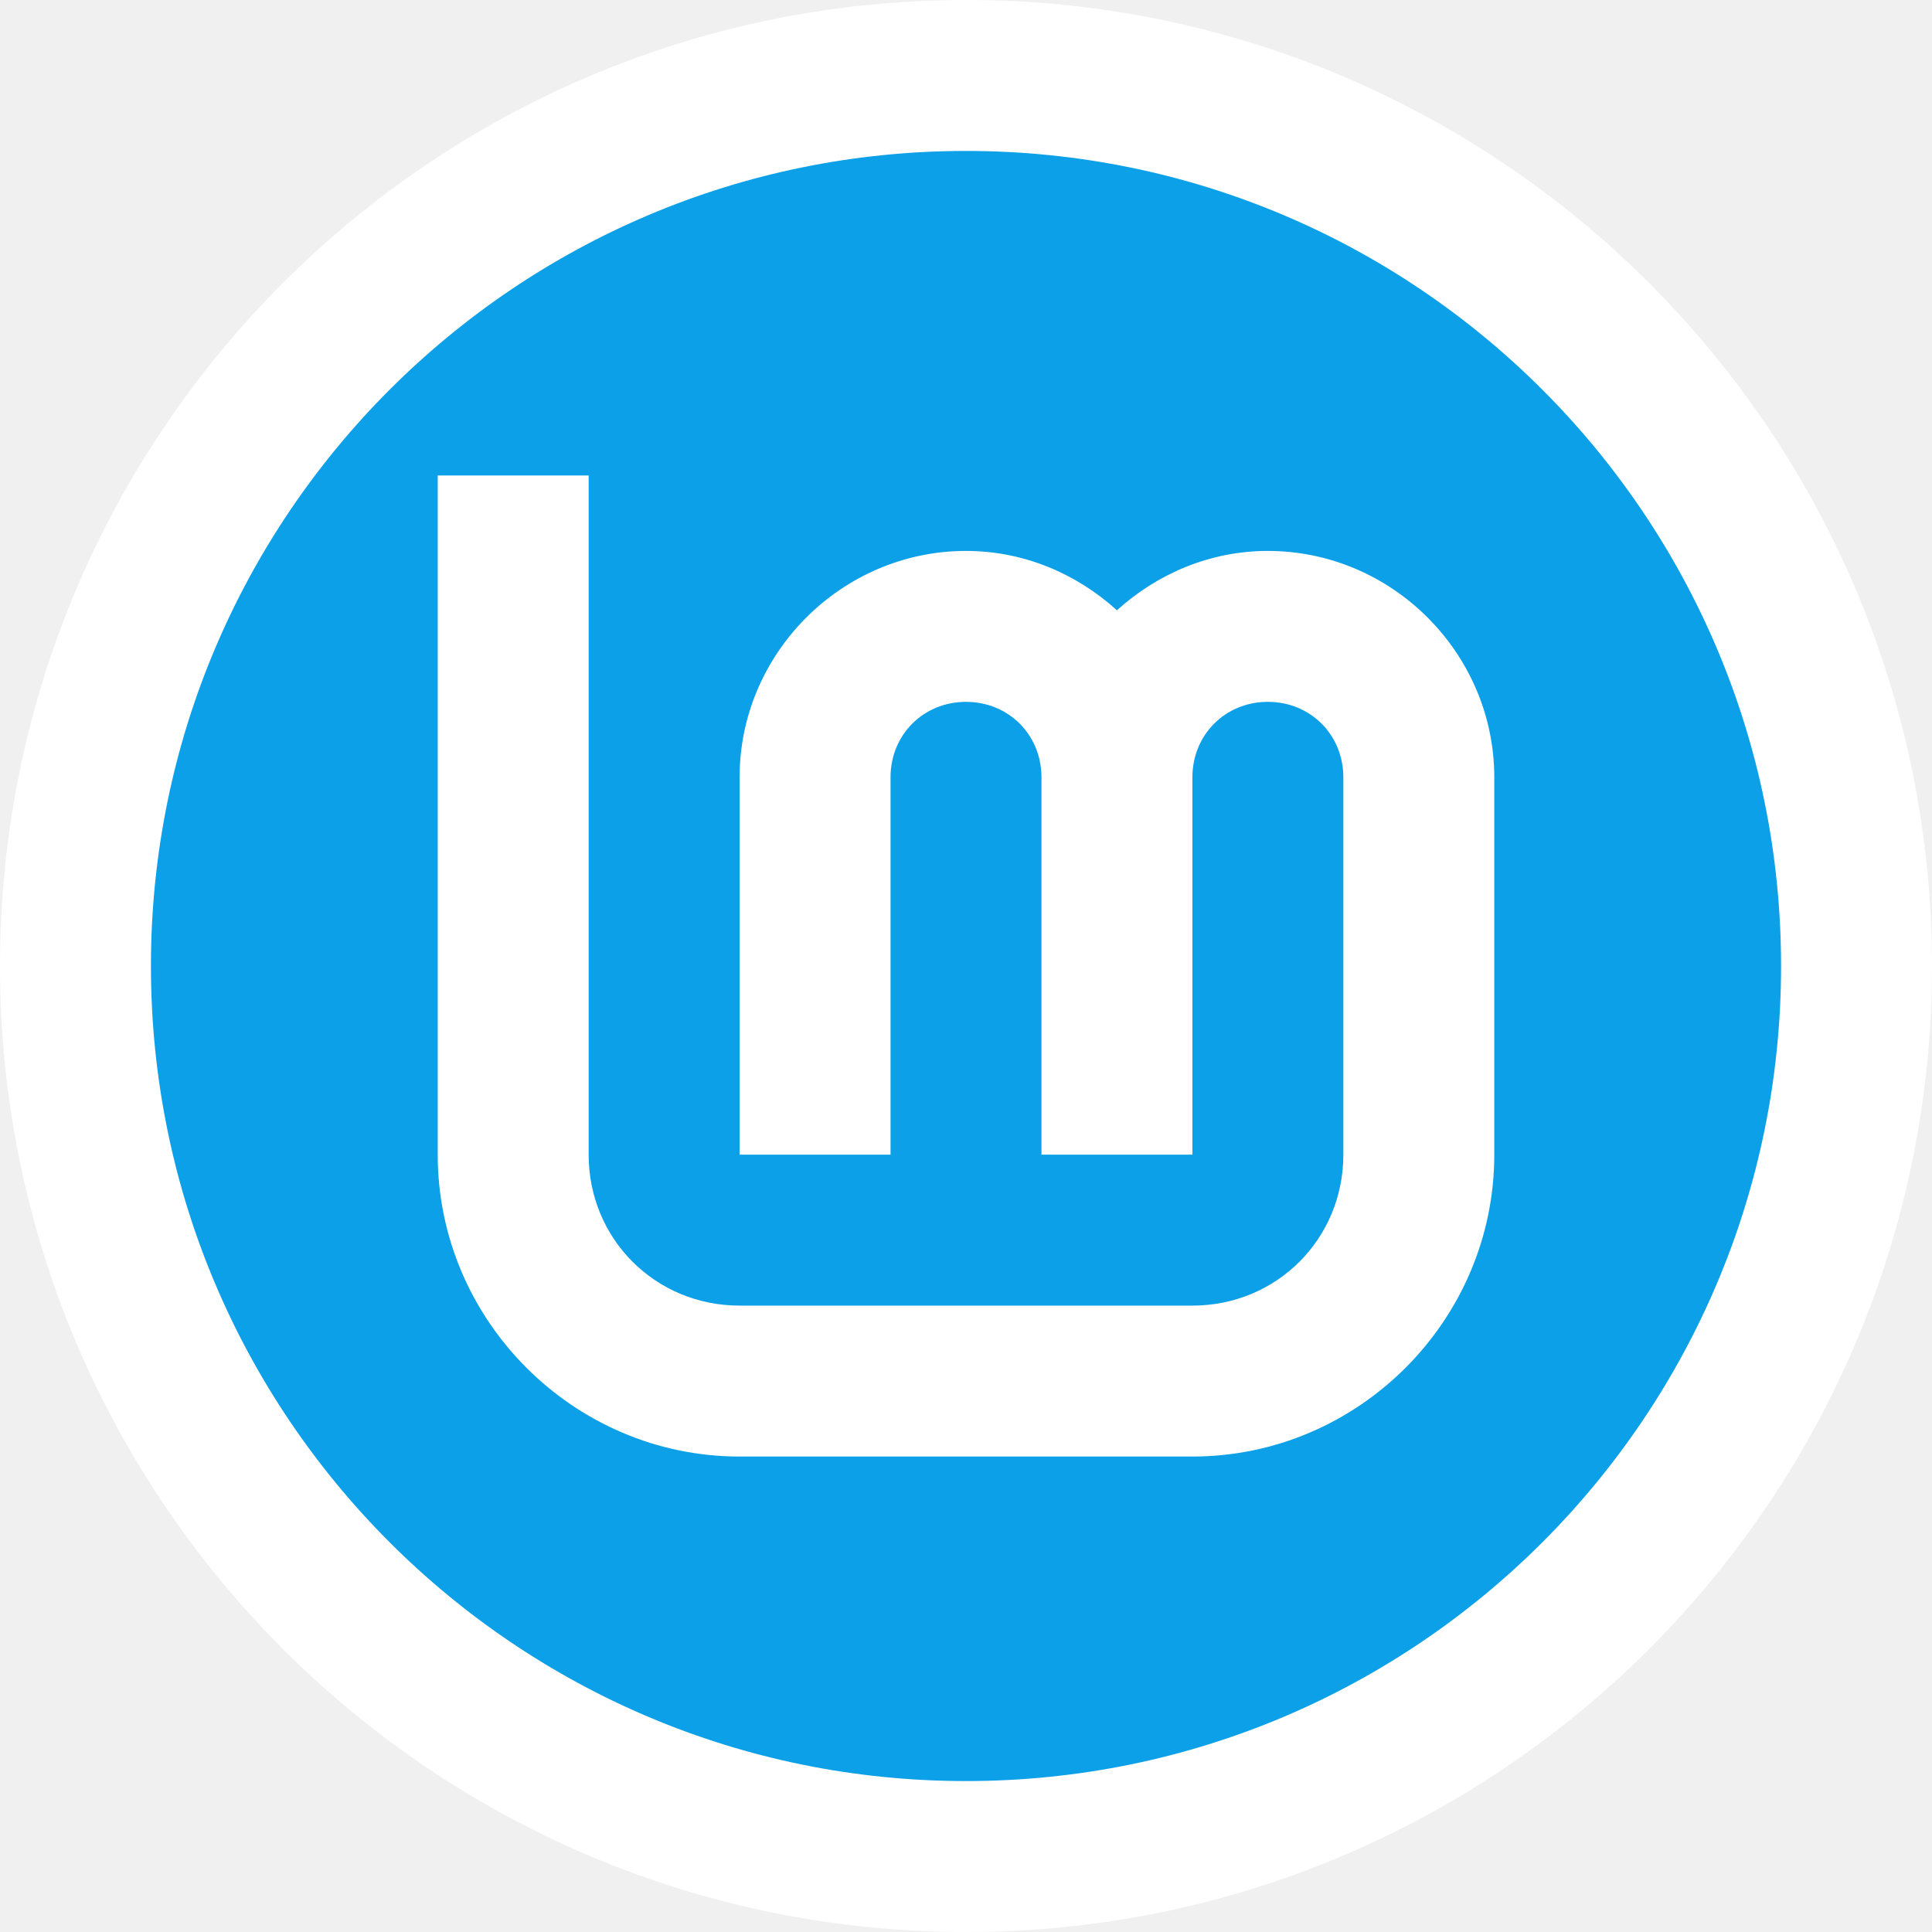
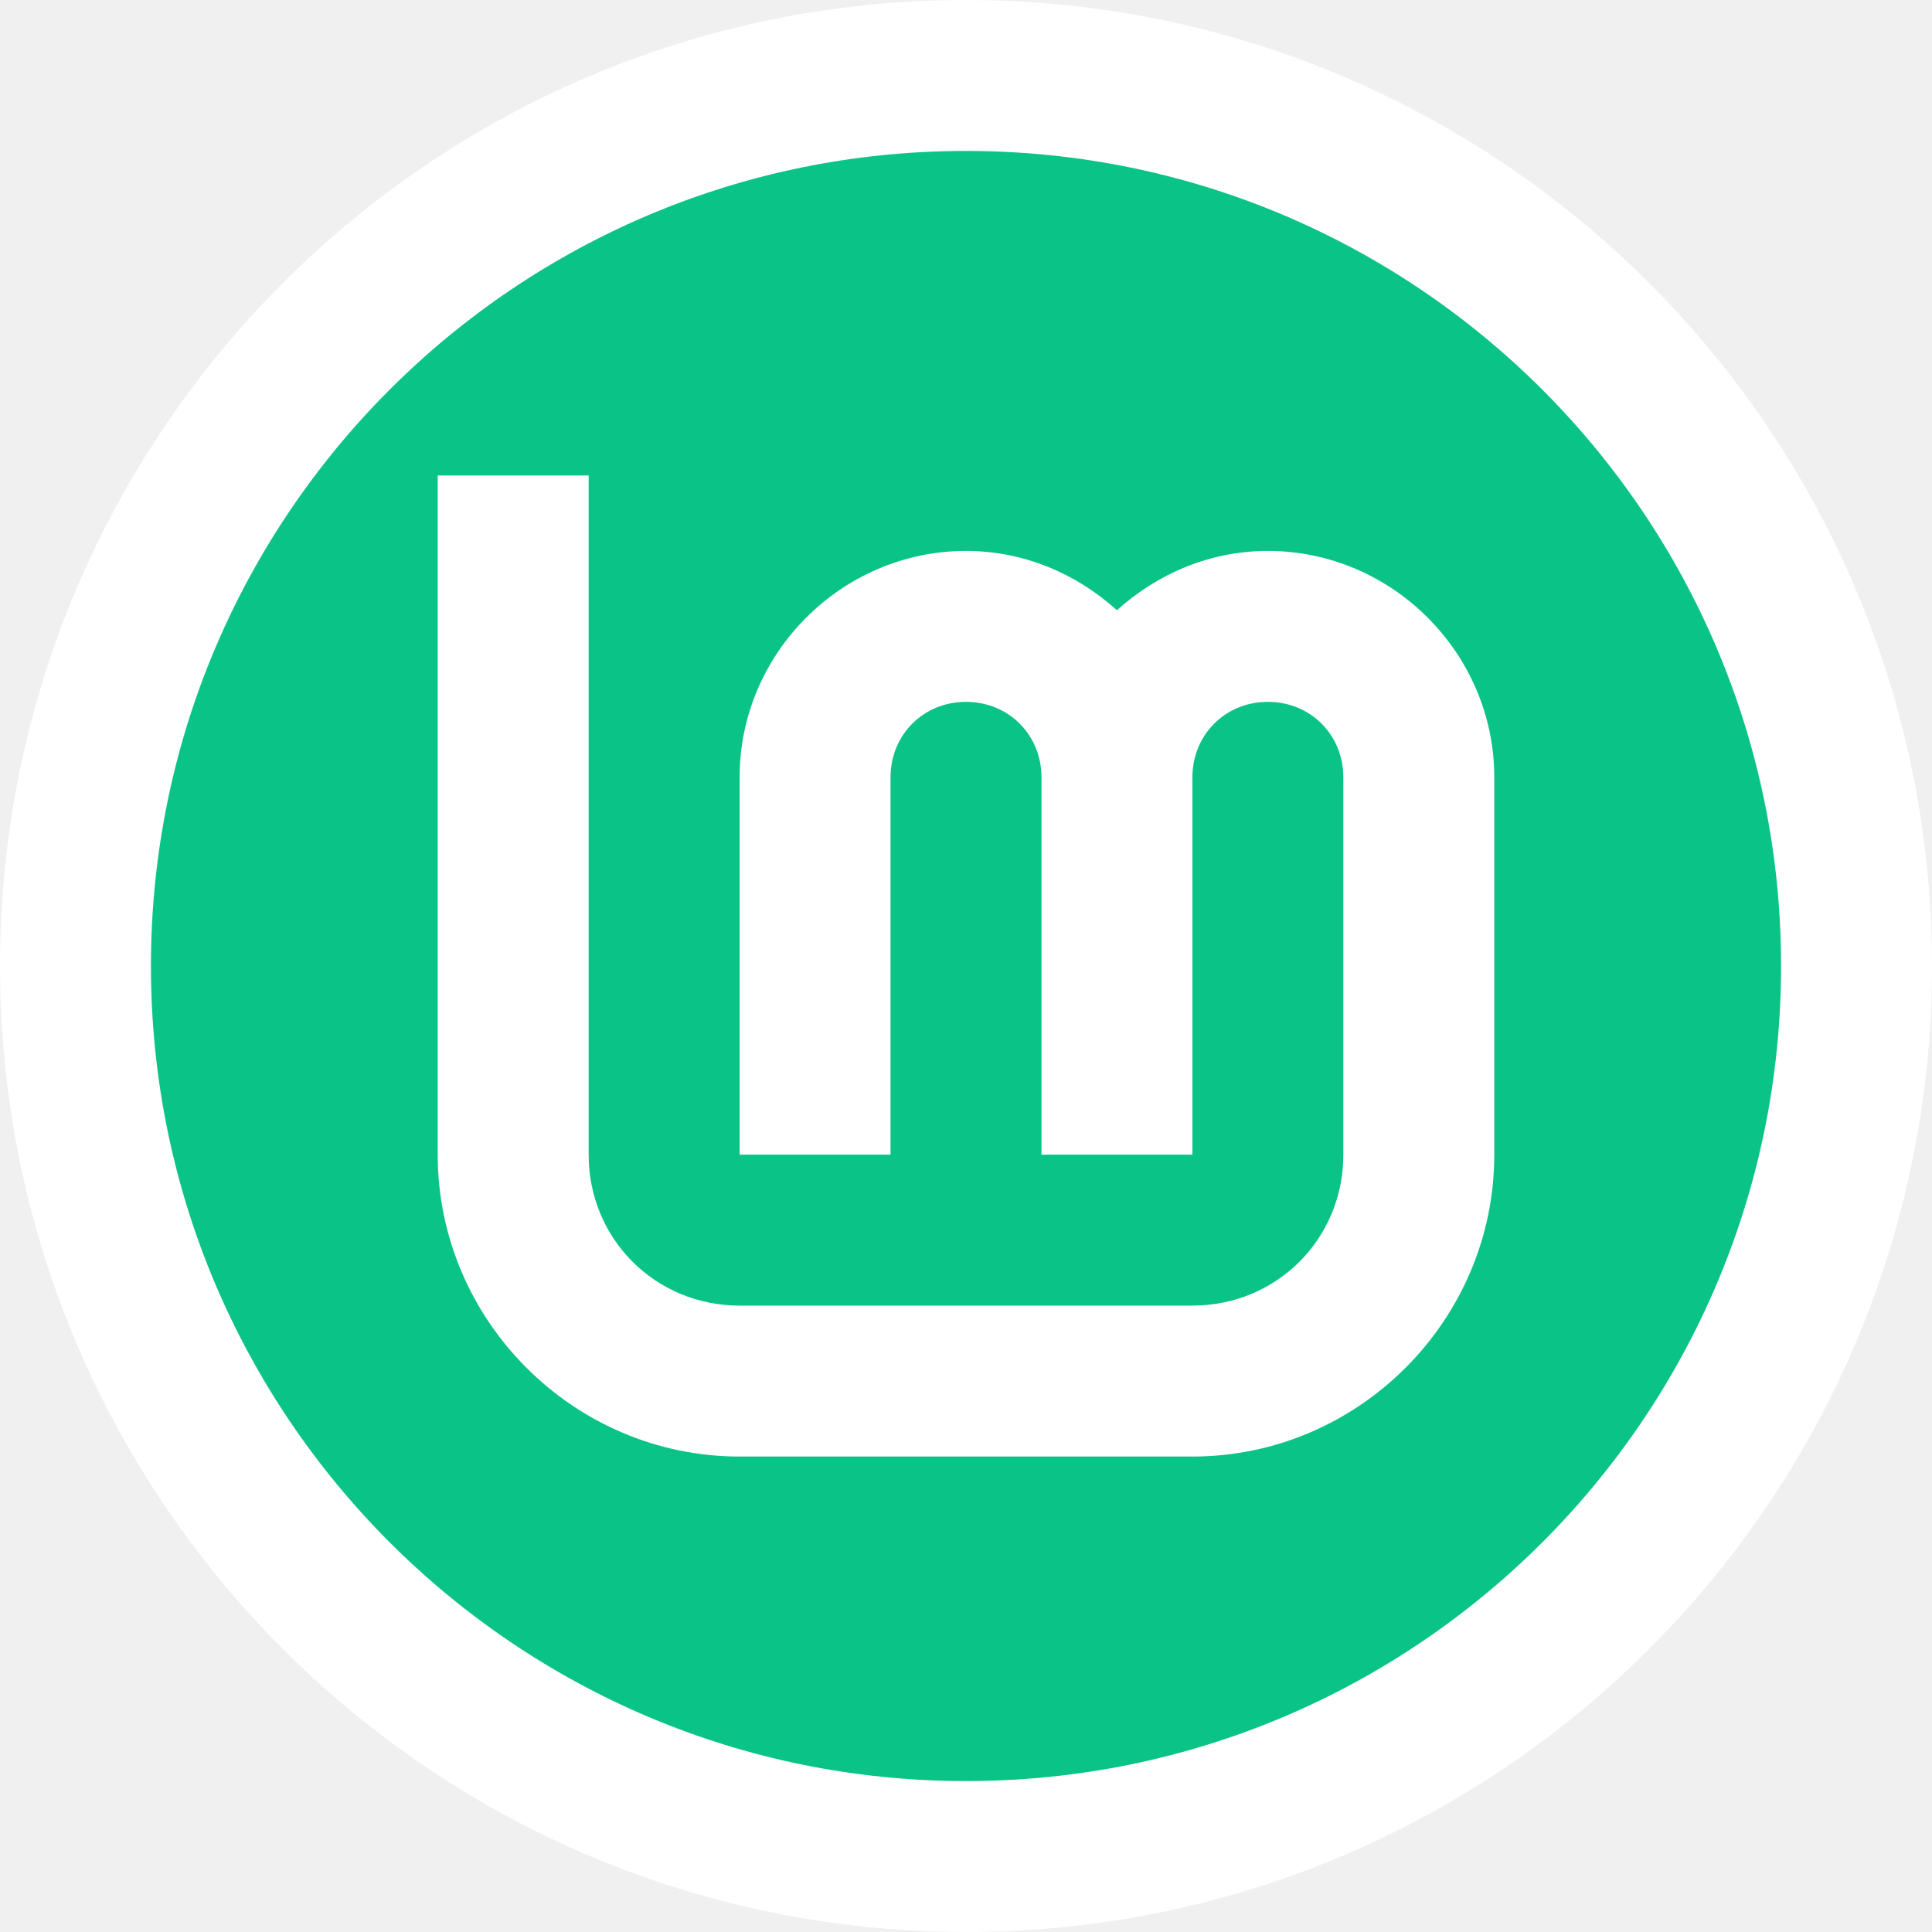
<svg xmlns="http://www.w3.org/2000/svg" width="256" height="256" viewBox="0 0 256 256" id="svg2" version="1.1">
  <defs id="defs4" />
  <g id="layer3">
-     <circle style="fill:#0ca0e8;fill-opacity:1;stroke:#ffffff;stroke-width:20;stroke-miterlimit:4;stroke-dasharray:none;stroke-opacity:1" id="path32" cx="128" cy="128" r="118" />
+     <circle style="fill:#0ac386;fill-opacity:1;stroke:#ffffff;stroke-width:20;stroke-miterlimit:4;stroke-dasharray:none;stroke-opacity:1" id="path32" cx="128" cy="128" r="118" />
    <path style="color:#000000;fill:#ffffff;fill-opacity:1;stroke:none;stroke-width:0;-inkscape-stroke:none" d="m 58,63 v 90 c 0,21.973 18.027,40 40,40 h 60 c 21.973,0 40,-18.027 40,-40 v -50 c 0,-16.45 -13.55,-30 -30,-30 -7.685,0 -14.667,3.038 -20,7.866 -5.333,-4.829 -12.315,-7.866 -20,-7.866 -16.45,0 -30,13.55 -30,30 v 50 h 20 v -50 c 0,-5.641 4.359,-10 10,-10 5.641,0 10,4.359 10,10 v 50 h 20 v -50 c 0,-5.641 4.359,-10 10,-10 5.641,0 10,4.359 10,10 v 50 c 0,11.164 -8.836,20 -20,20 H 98 c -11.164,0 -20,-8.836 -20,-20 V 63 Z" id="path4193" />
  </g>
</svg>
